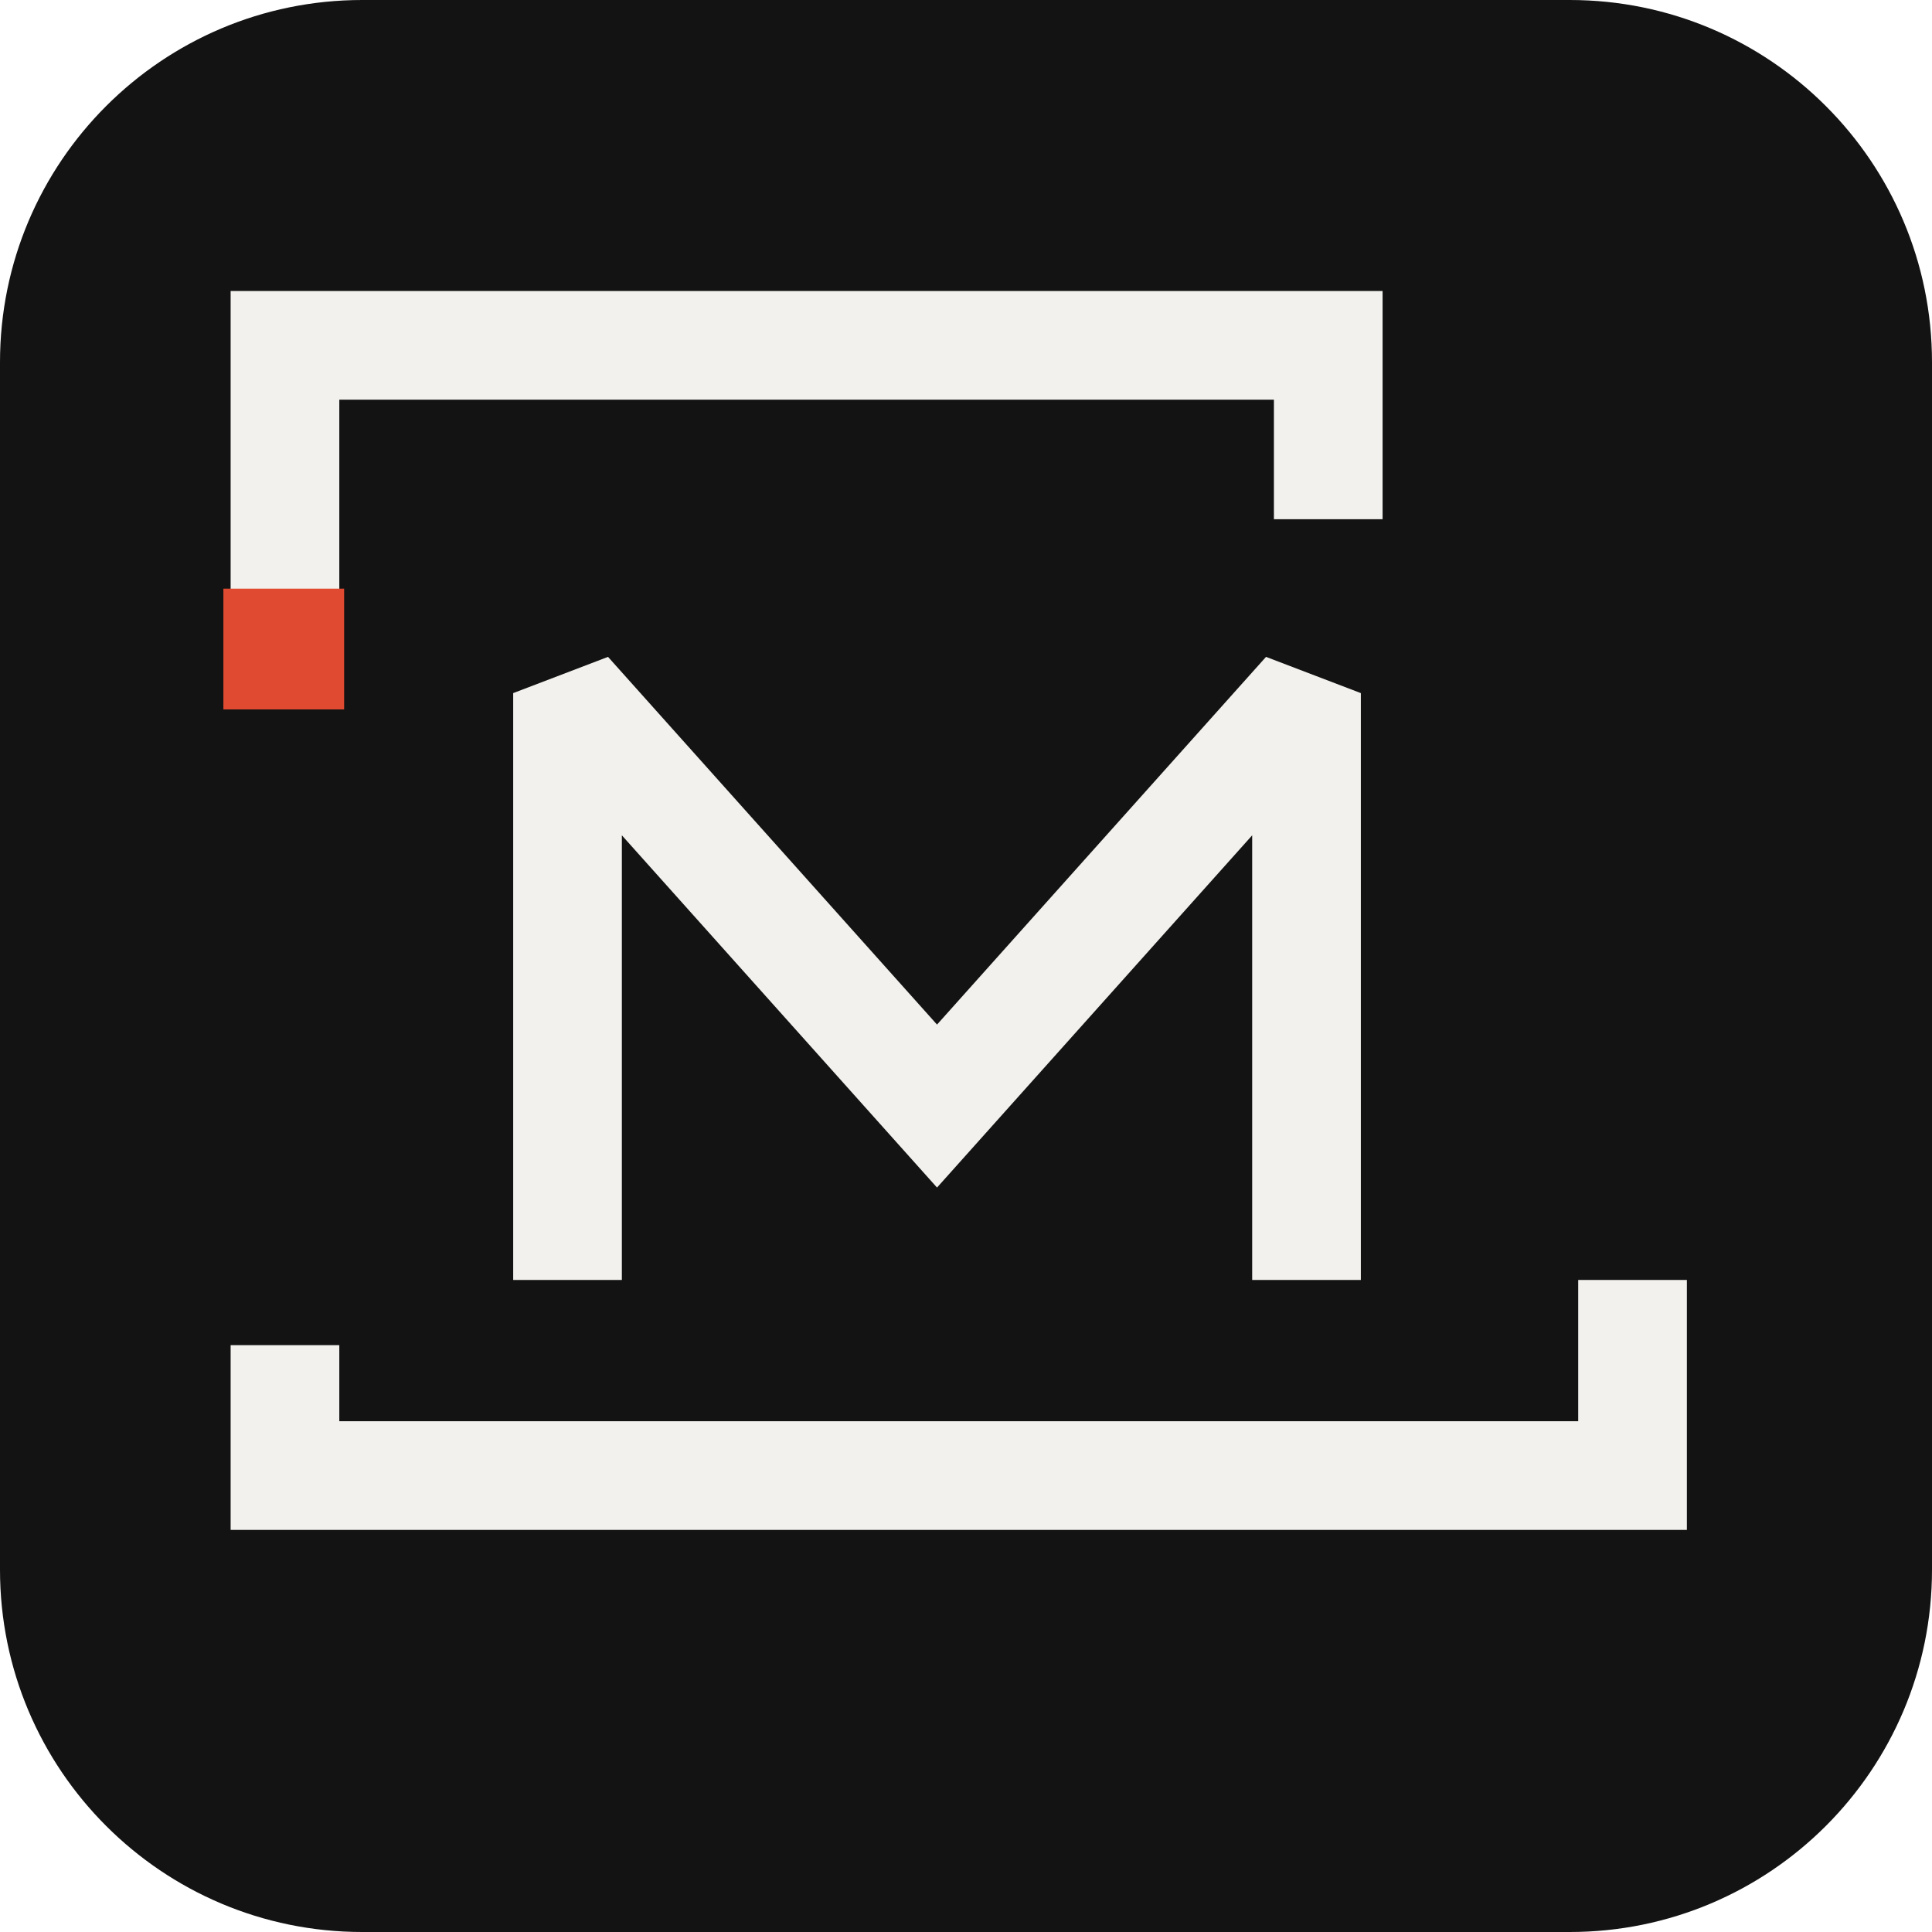
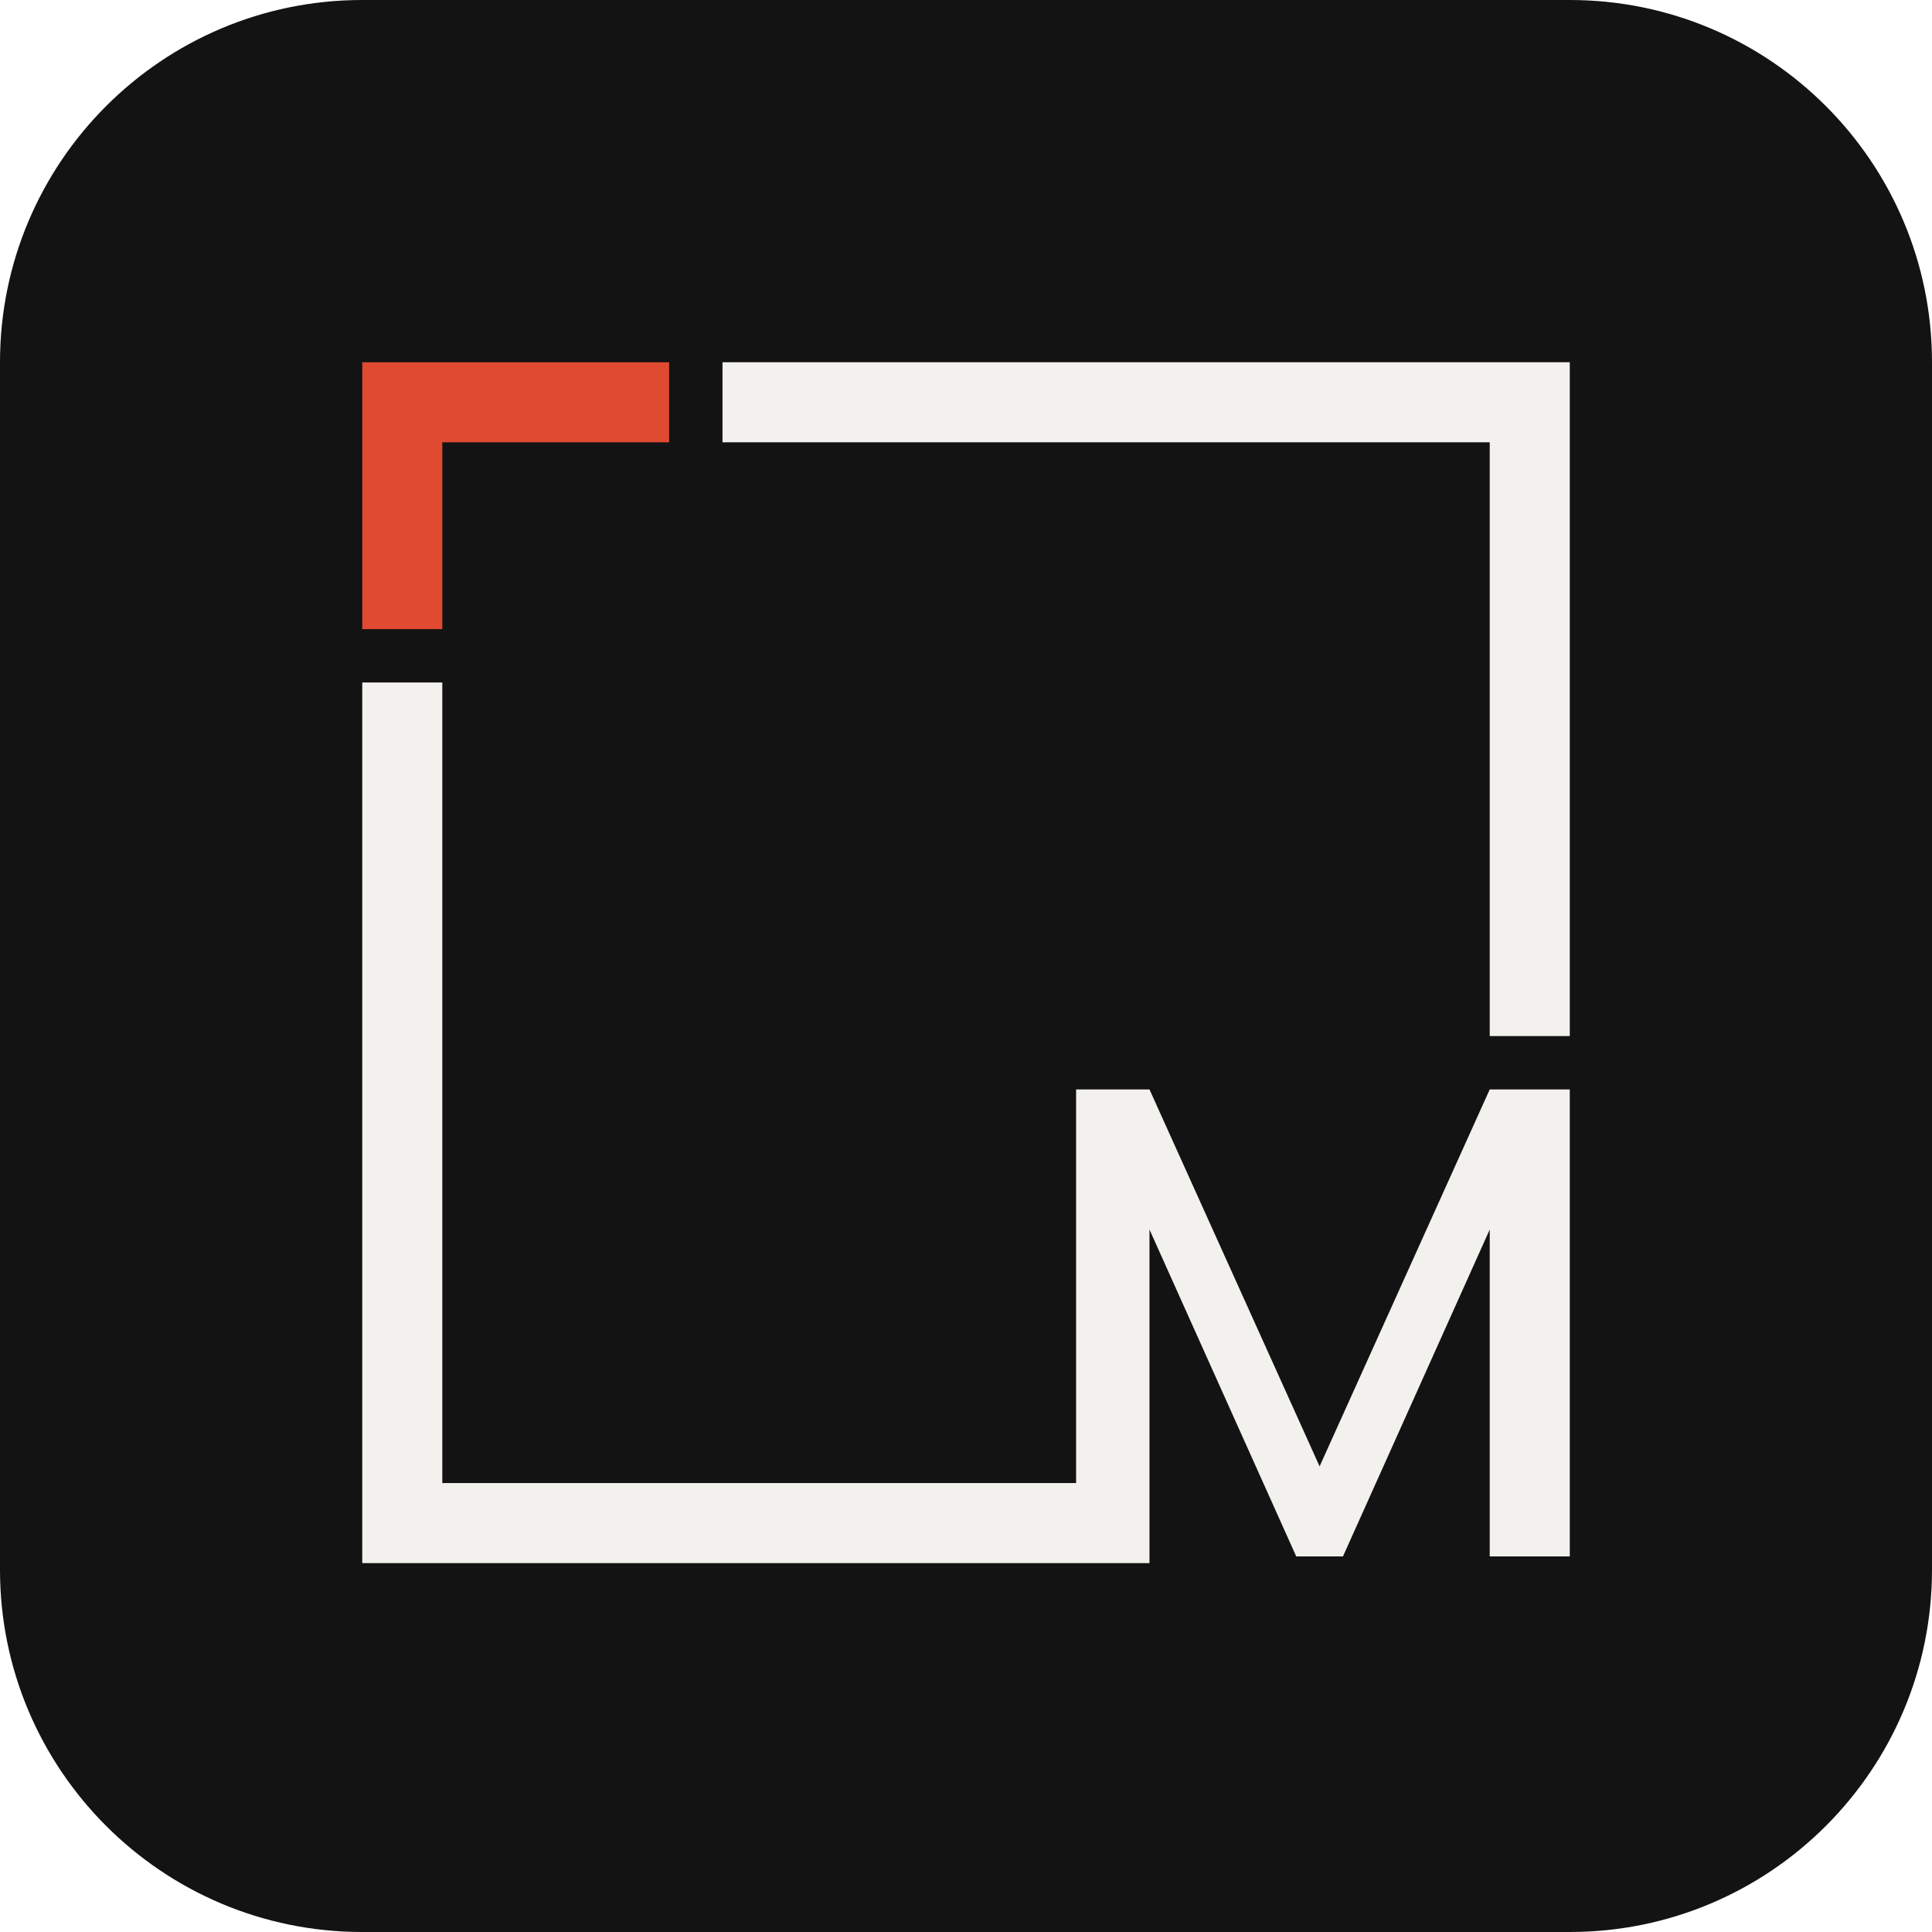
<svg xmlns="http://www.w3.org/2000/svg" viewBox="0 0 64 64">
  <rect width="64" height="64" rx="12" fill="#131313" />
-   <g transform="translate(8 10) scale(.36)" fill="none" stroke="#f2f1ed" stroke-width="10" stroke-linejoin="miter" stroke-miterlimit="2">
-     <path d="M4 32V4H100V20" />
-     <path d="M4 96V108H128V90" />
-     <path d="M30 90V36L64 74 98 36V90" />
+   <g transform="translate(12 12) scale(.221)">
+     <path fill="#f2f1ed" d="M54 0H181V12H54ZM0 48H12V168H118V180H0ZM169 0H181V101H169ZM107 109H118L143.5 165.5 169 109H181V179H169V130L147 179H140L118 130V179H107Z" />
+     <path fill="#e04a30" d="M0 0H46V12H12V40H0Z" />
  </g>
-   <rect x="7.4" y="19.5" width="4" height="4" fill="#e04a30" />
</svg>
